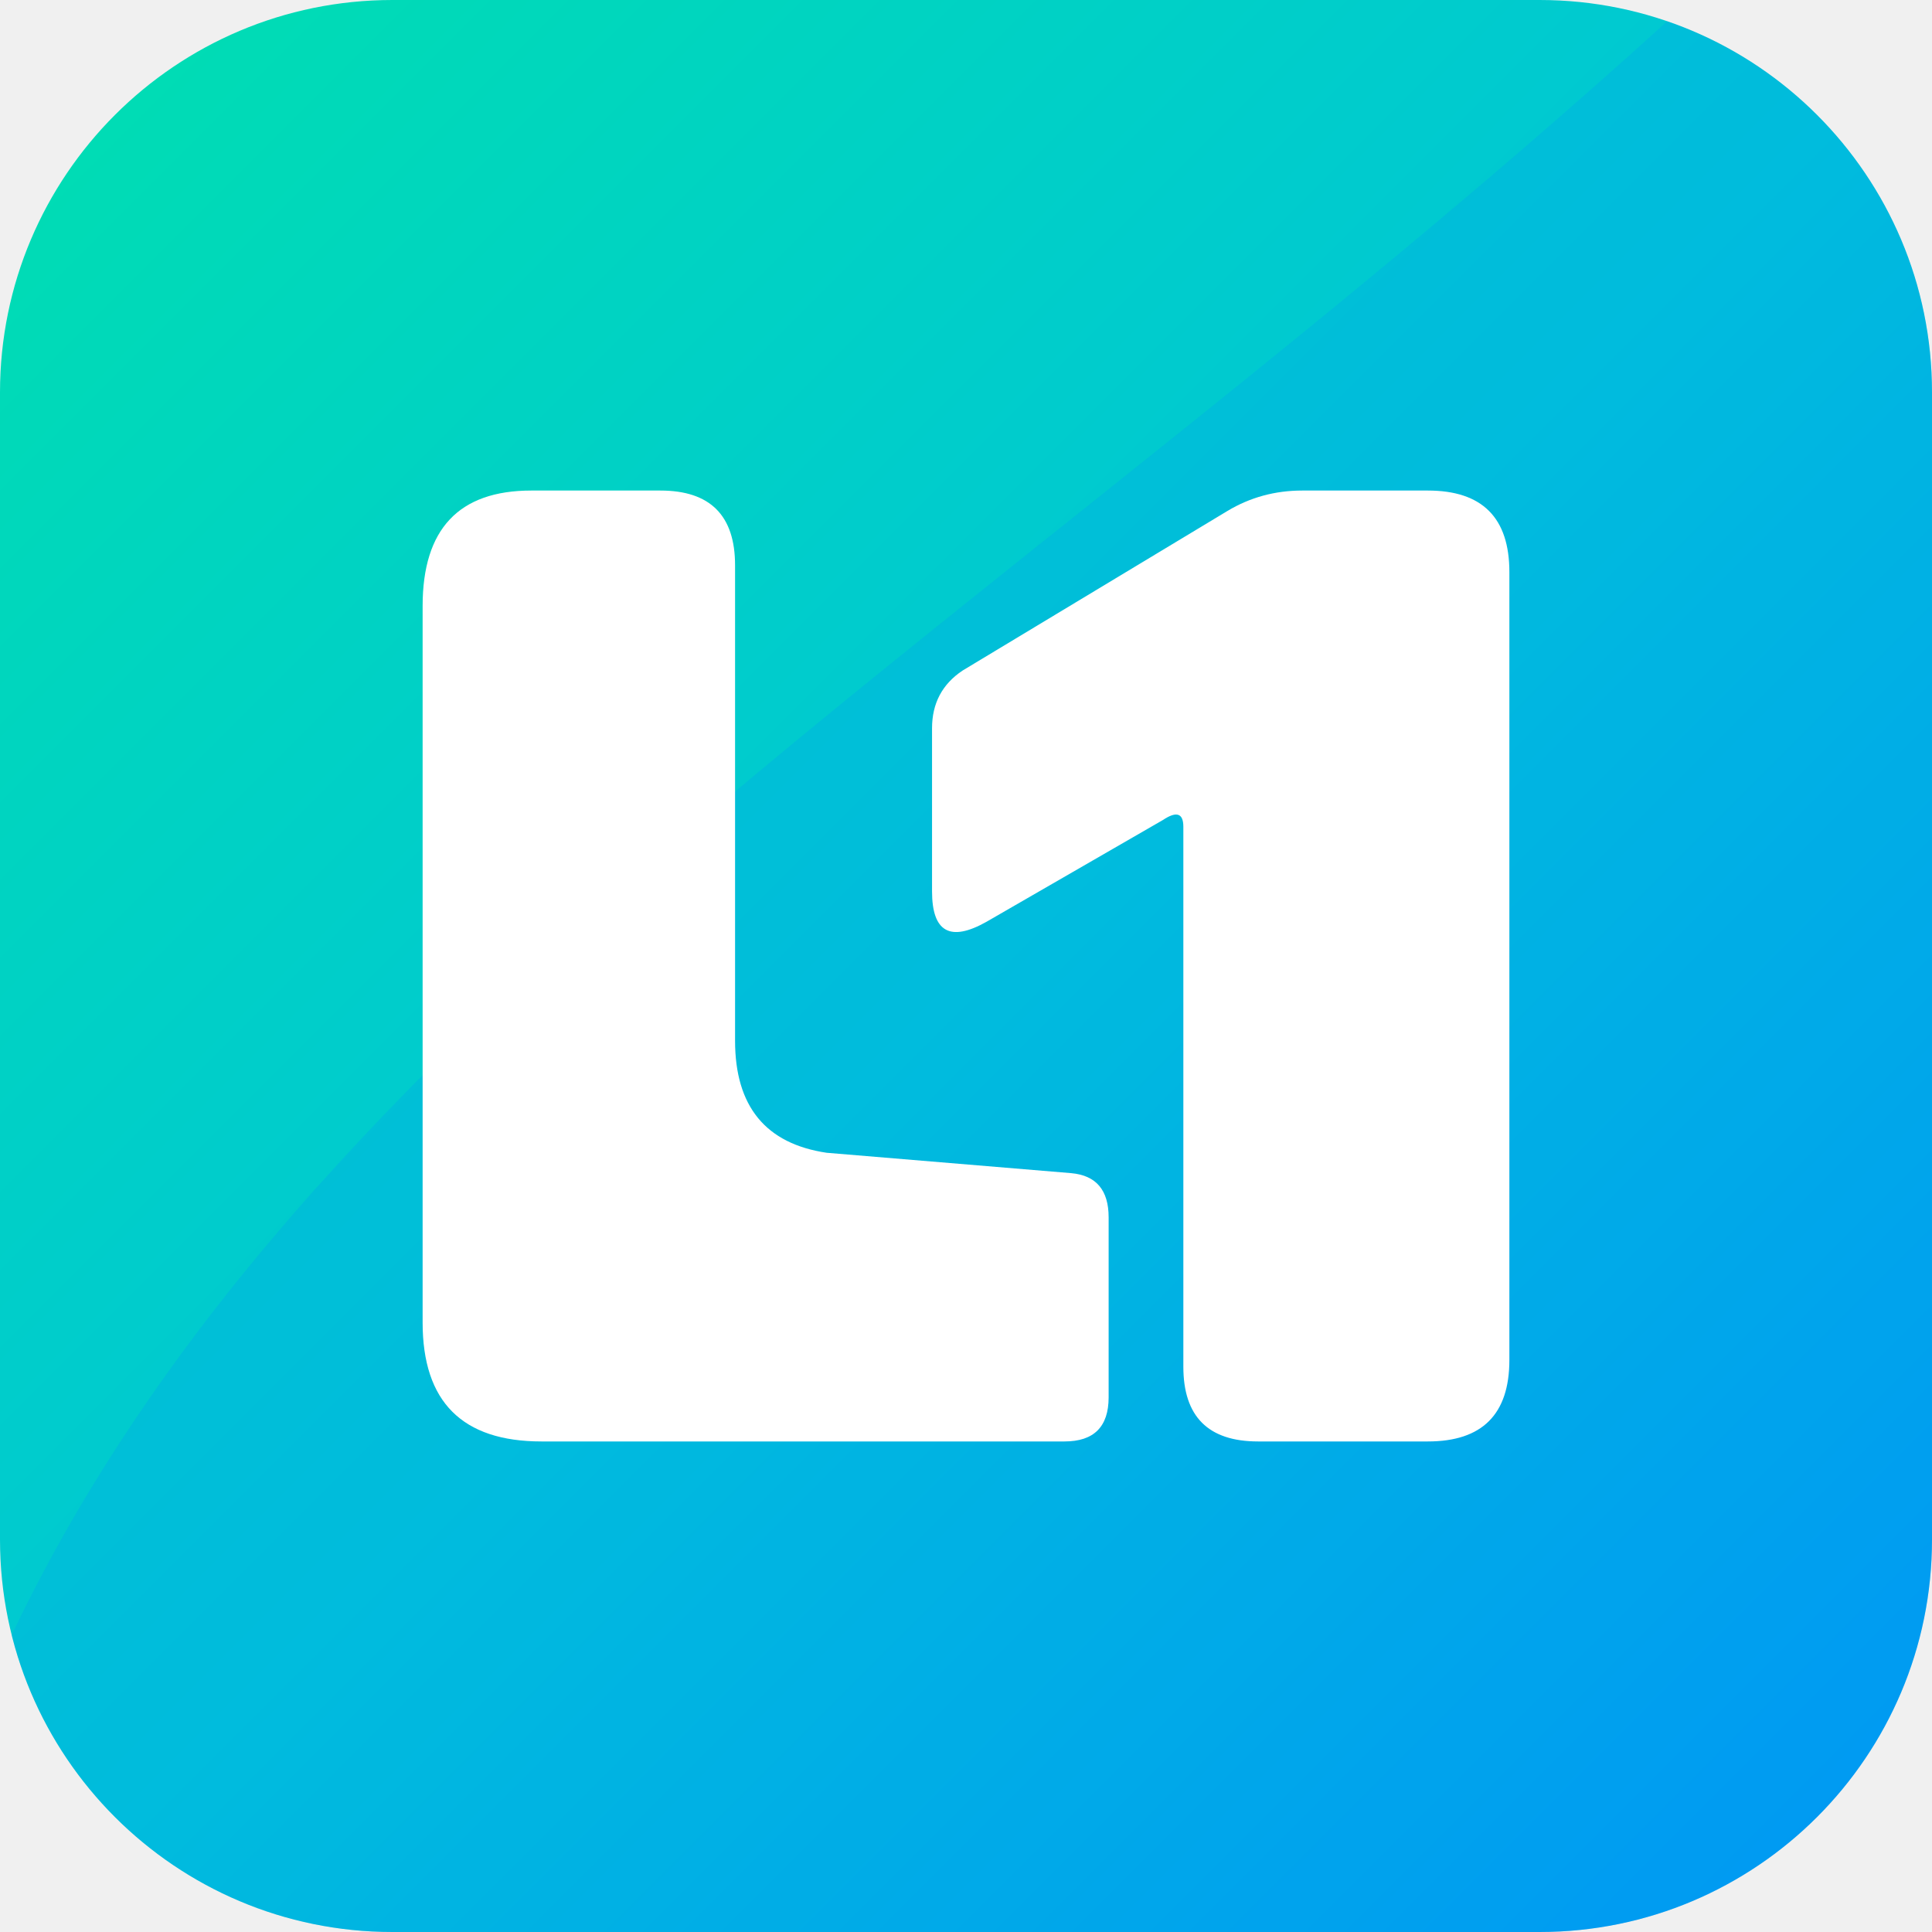
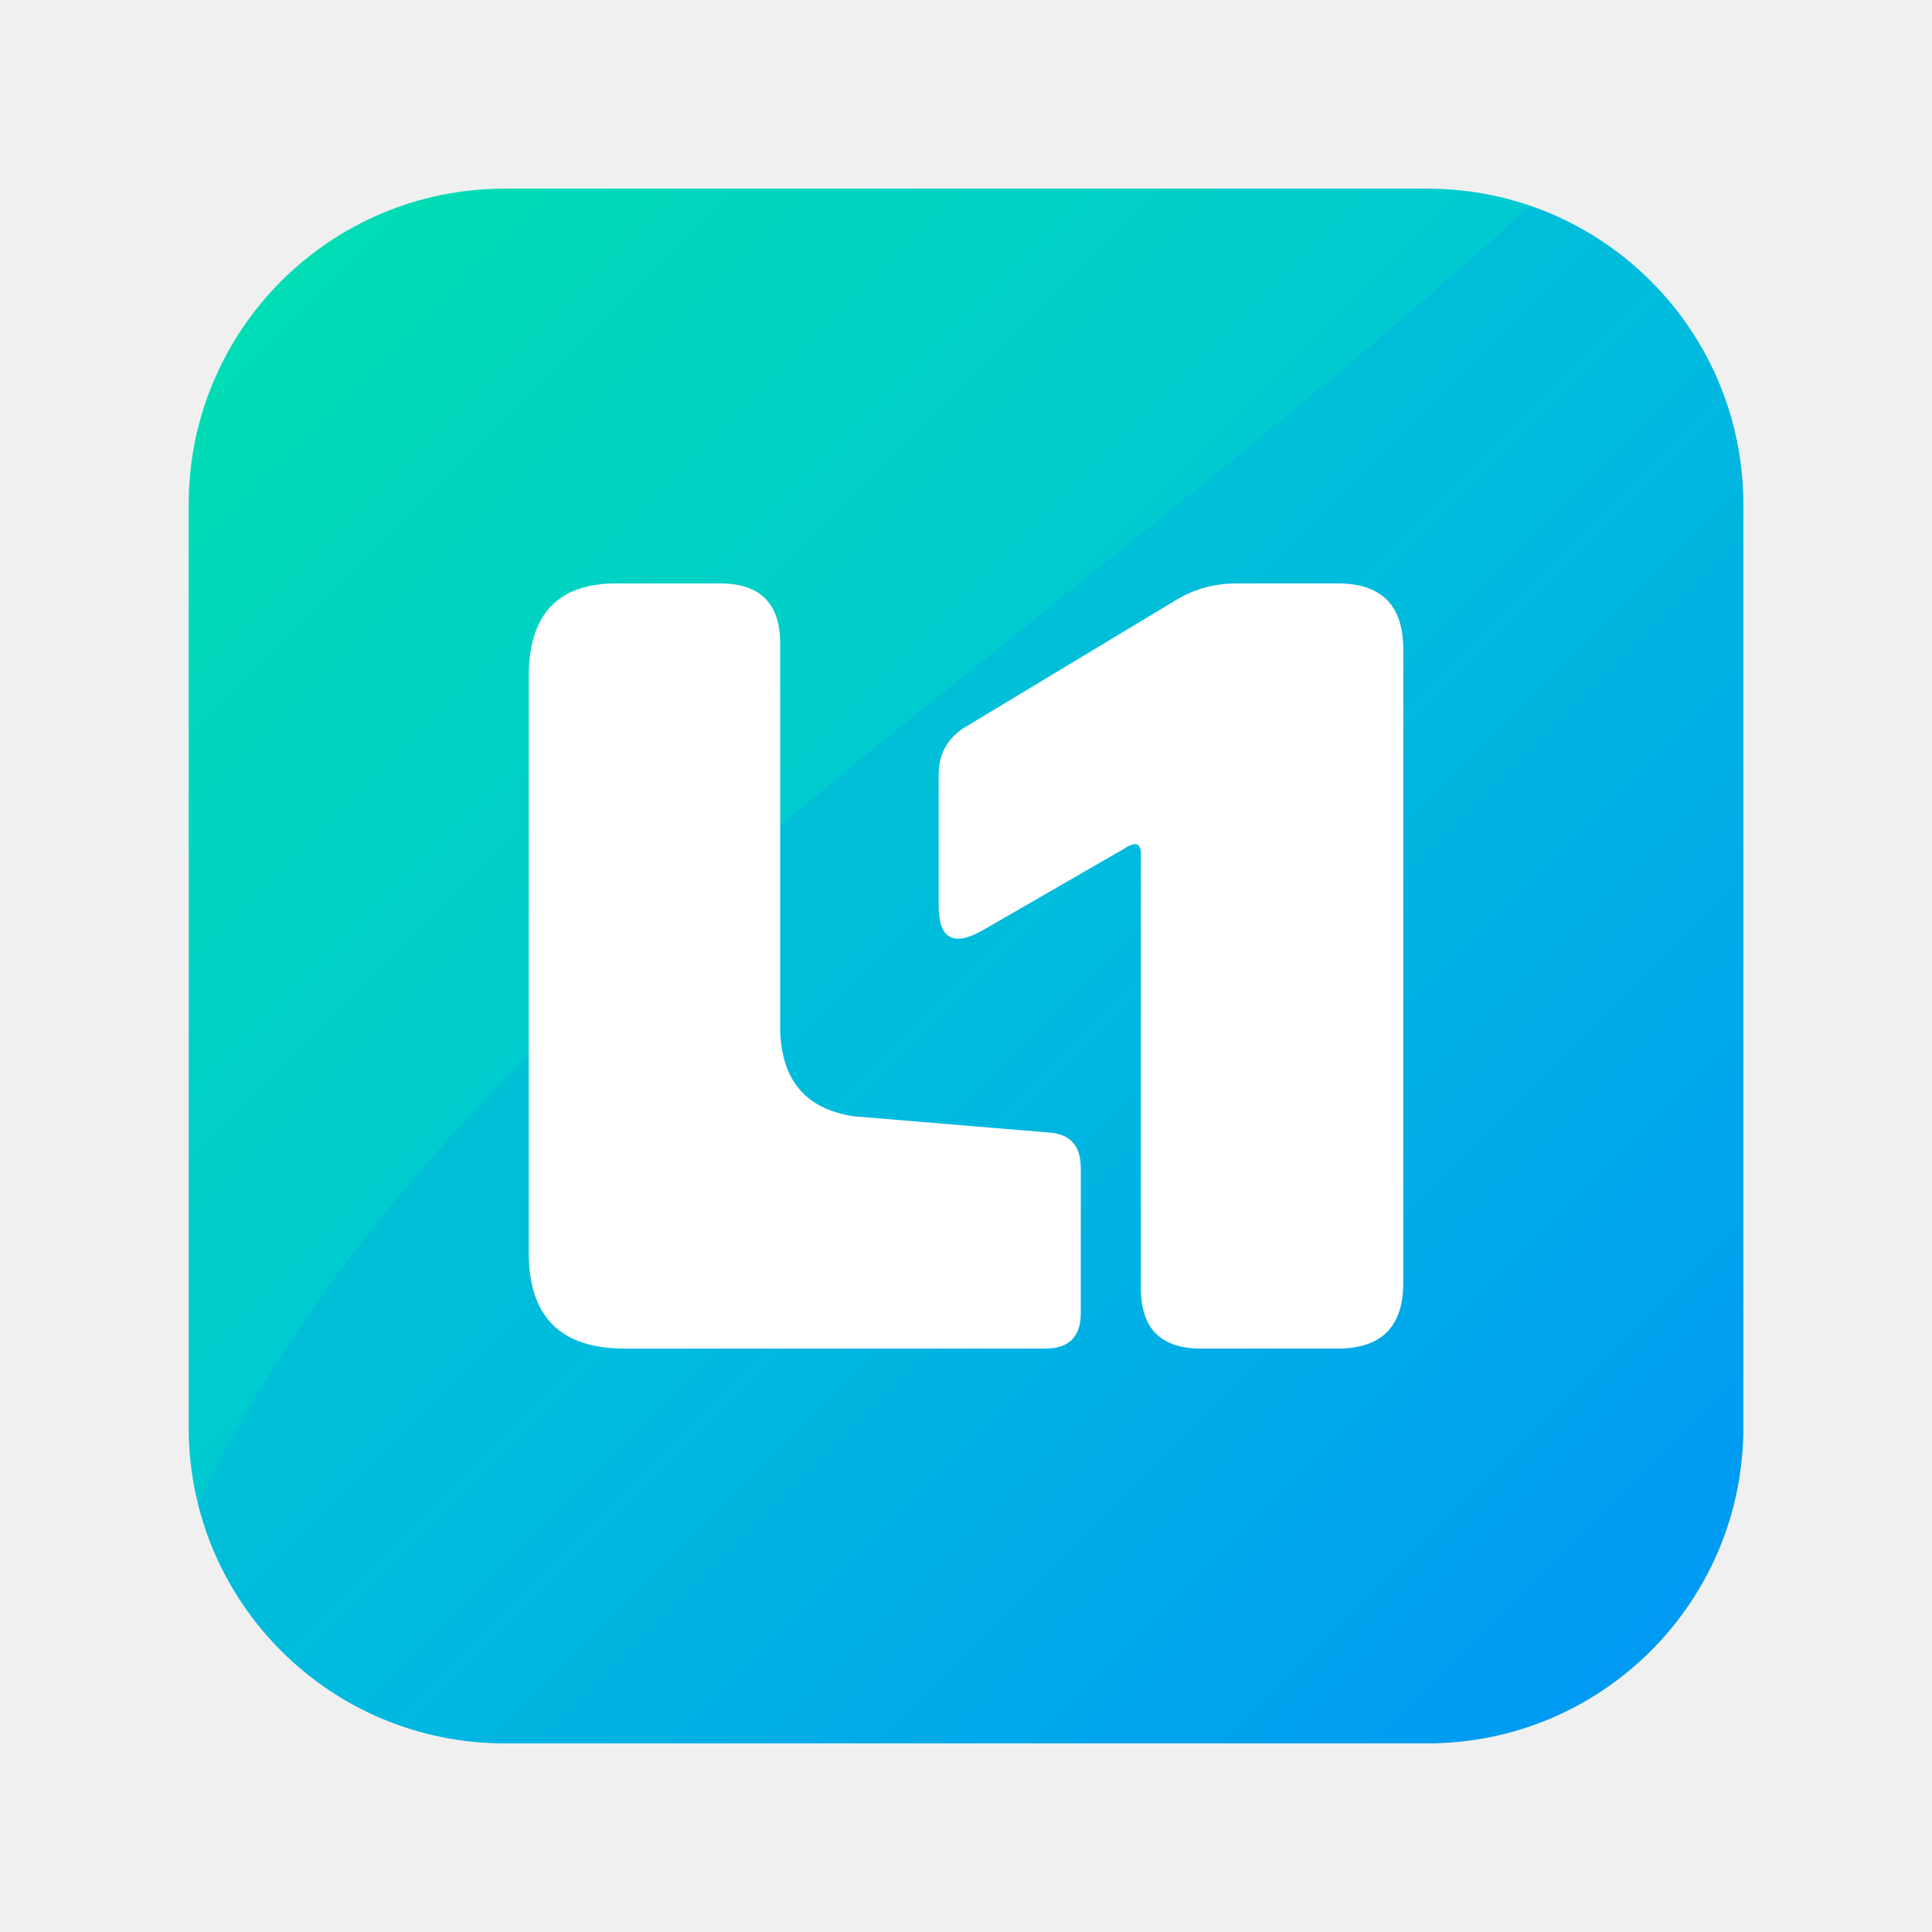
<svg xmlns="http://www.w3.org/2000/svg" width="512" height="512" viewBox="0 0 512 512" role="img">
-   <defs>
-     <linearGradient id="l1data" x1="0" y1="0" x2="1" y2="1">
-       <stop stop-color="#00DFB0" />
-       <stop offset=".52" stop-color="#00C5D7" />
-       <stop offset="1" stop-color="#0095F5" />
-     </linearGradient>
-     <clipPath id="l1data-clip">
-       <rect width="512" height="512" rx="104" />
-     </clipPath>
-   </defs>
-   <g clip-path="url(#l1data-clip)">
-     <rect width="512" height="512" fill="url(#l1data)" />
-     <path d="M0 440C78 268 267 166 448 0H512V512H0Z" fill="#0095F5" opacity=".22" />
-   </g>
-   <g transform="translate(112 130) scale(.9)" fill="#FFFFFF">
-     <path d="M32 0H70Q92 0 92 22V162Q92 191 119 195L191 201Q202 202 202 214V267Q202 280 189 280H35Q0 280 0 245V34Q0 0 32 0Z" />
-     <path d="M159 53L237 6Q247 0 259 0H296Q320 0 320 24V256Q320 280 296 280H246Q224 280 224 258V99Q224 93 218 97L166 127Q150 136 150 118V70Q150 59 159 53Z" />
+   <g transform="translate(50 50) scale(.8046875)">
+     <defs>
+       <linearGradient id="l1data" x1="0" y1="0" x2="1" y2="1">
+         <stop stop-color="#00DFB0" />
+         <stop offset=".52" stop-color="#00C5D7" />
+         <stop offset="1" stop-color="#0095F5" />
+       </linearGradient>
+       <clipPath id="l1data-clip">
+         <rect width="512" height="512" rx="104" />
+       </clipPath>
+     </defs>
+     <g clip-path="url(#l1data-clip)">
+       <rect width="512" height="512" fill="url(#l1data)" />
+       <path d="M0 440C78 268 267 166 448 0H512V512H0Z" fill="#0095F5" opacity=".22" />
+     </g>
+     <g transform="translate(112 130) scale(.9)" fill="#FFFFFF">
+       <path d="M32 0H70Q92 0 92 22V162Q92 191 119 195L191 201Q202 202 202 214V267Q202 280 189 280H35Q0 280 0 245V34Q0 0 32 0Z" />
+       <path d="M159 53L237 6Q247 0 259 0H296Q320 0 320 24V256Q320 280 296 280H246Q224 280 224 258V99Q224 93 218 97L166 127Q150 136 150 118V70Q150 59 159 53Z" />
+     </g>
  </g>
</svg>
